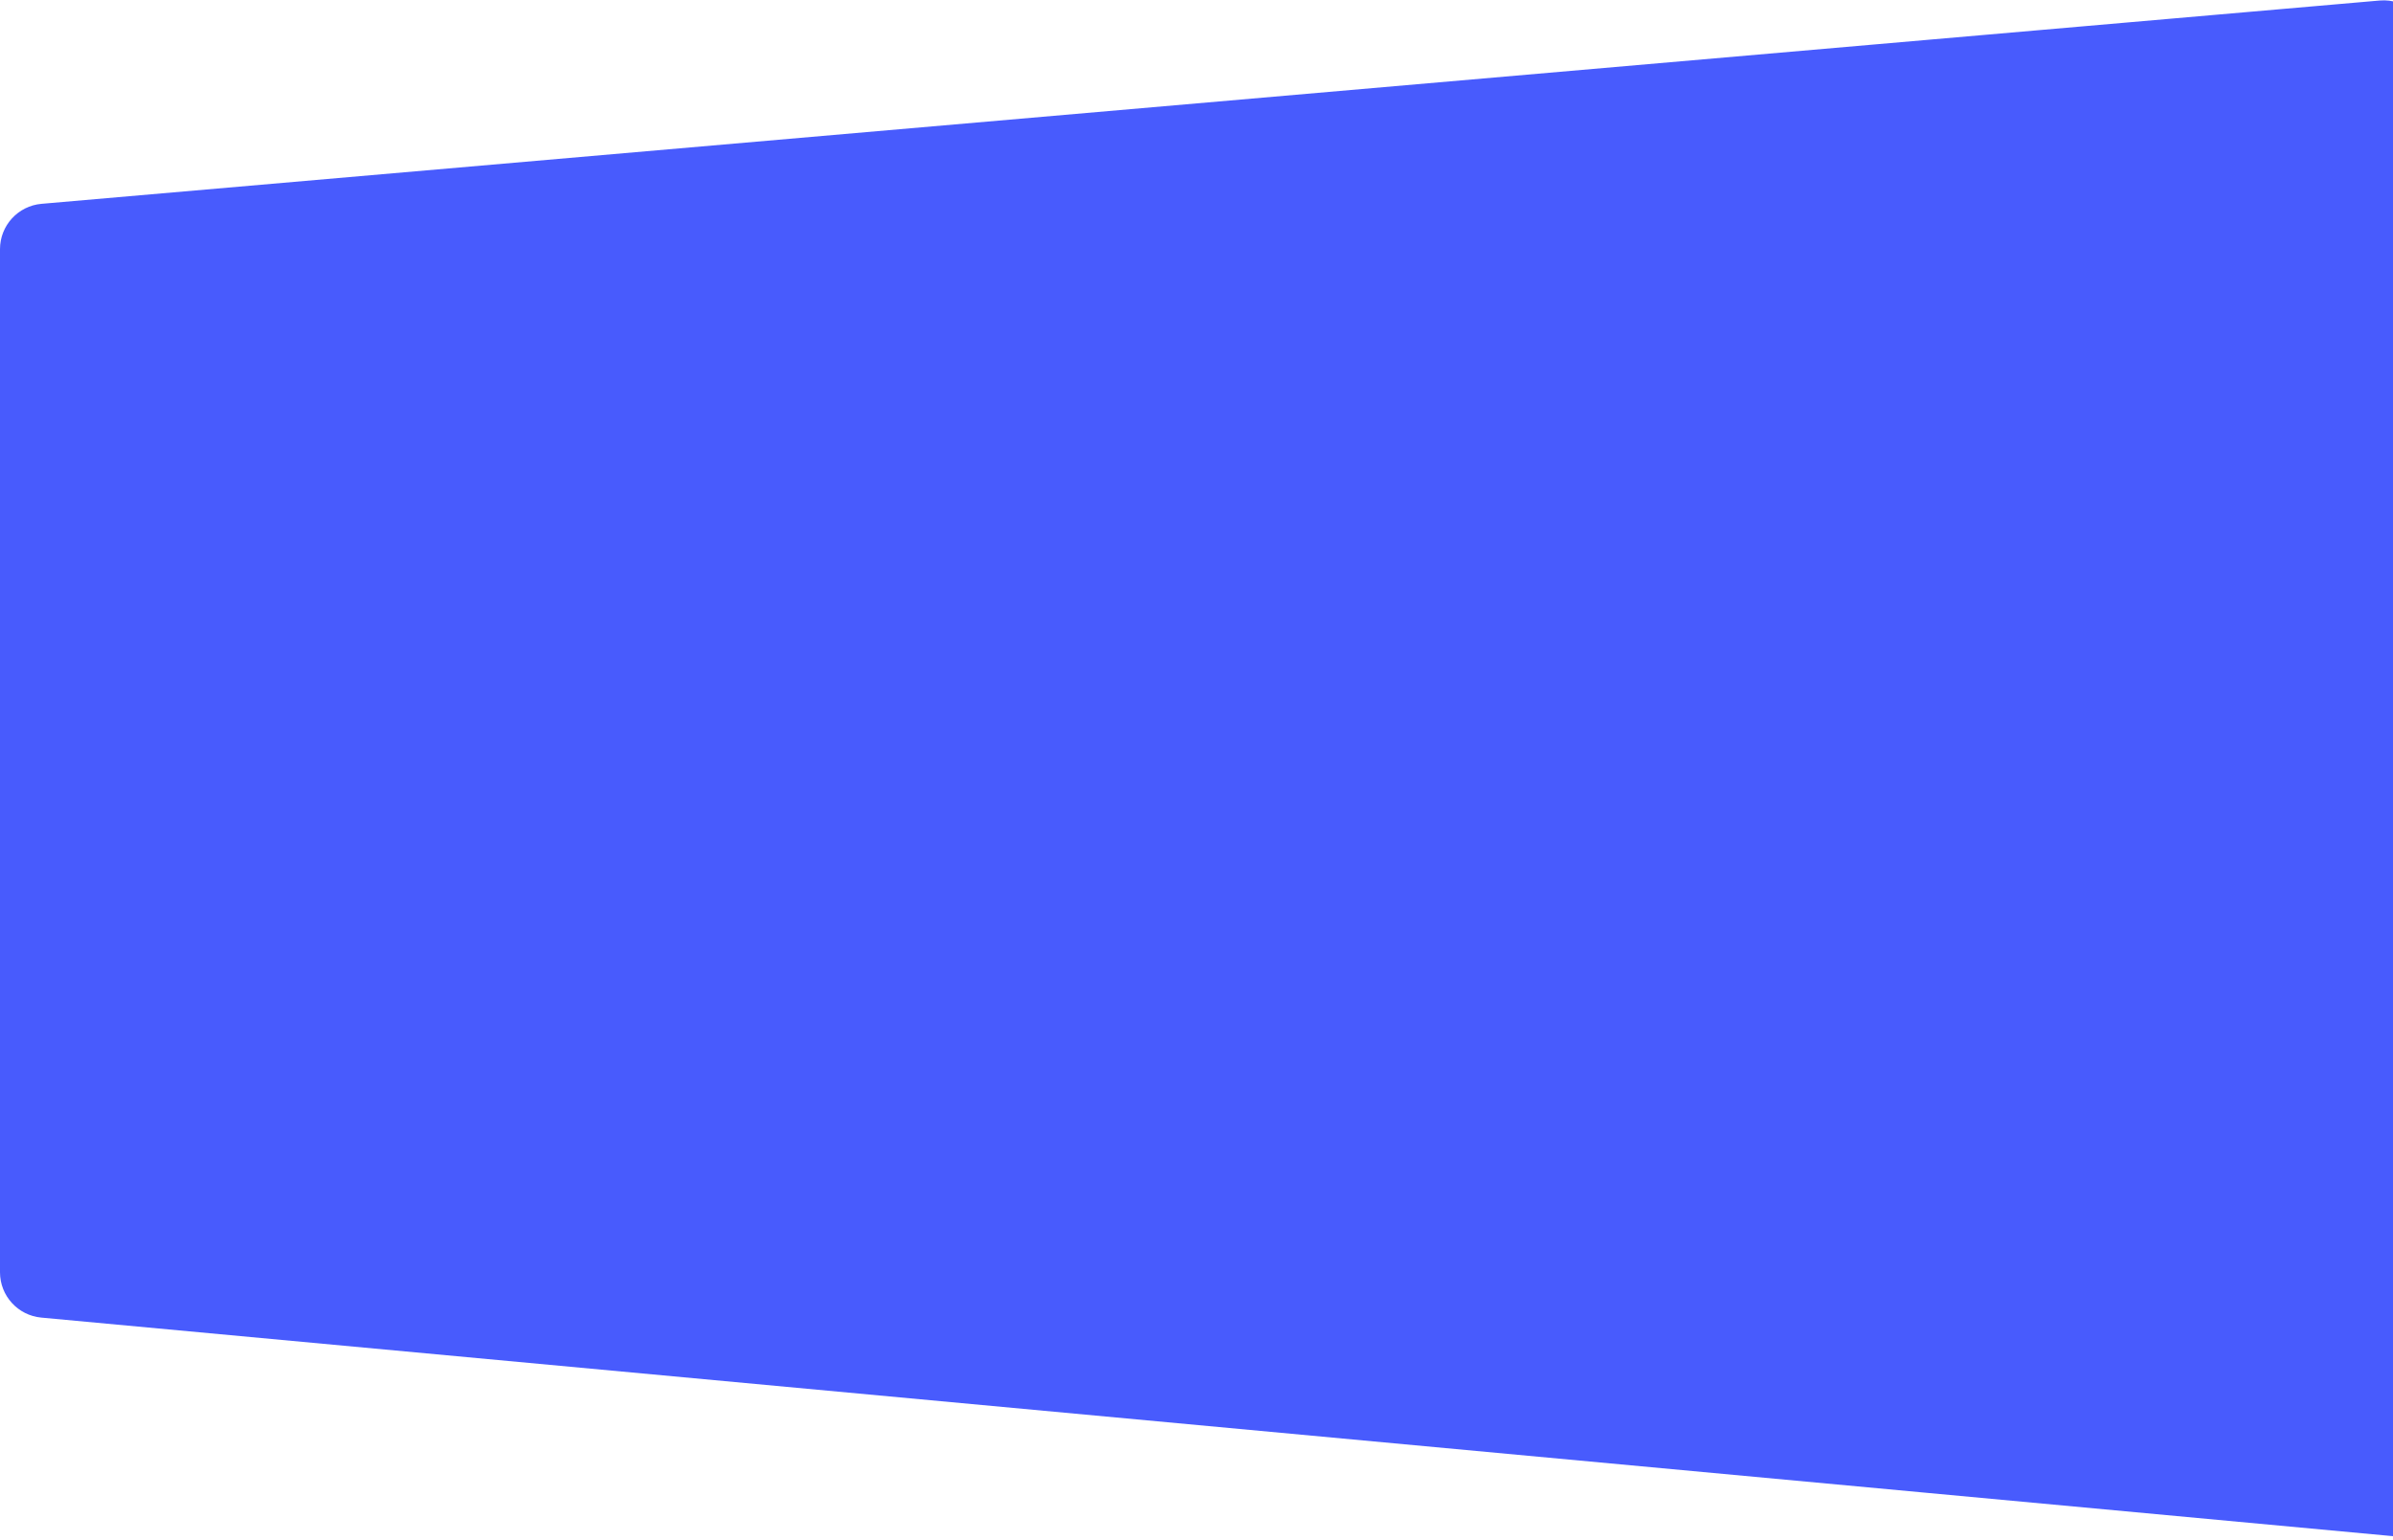
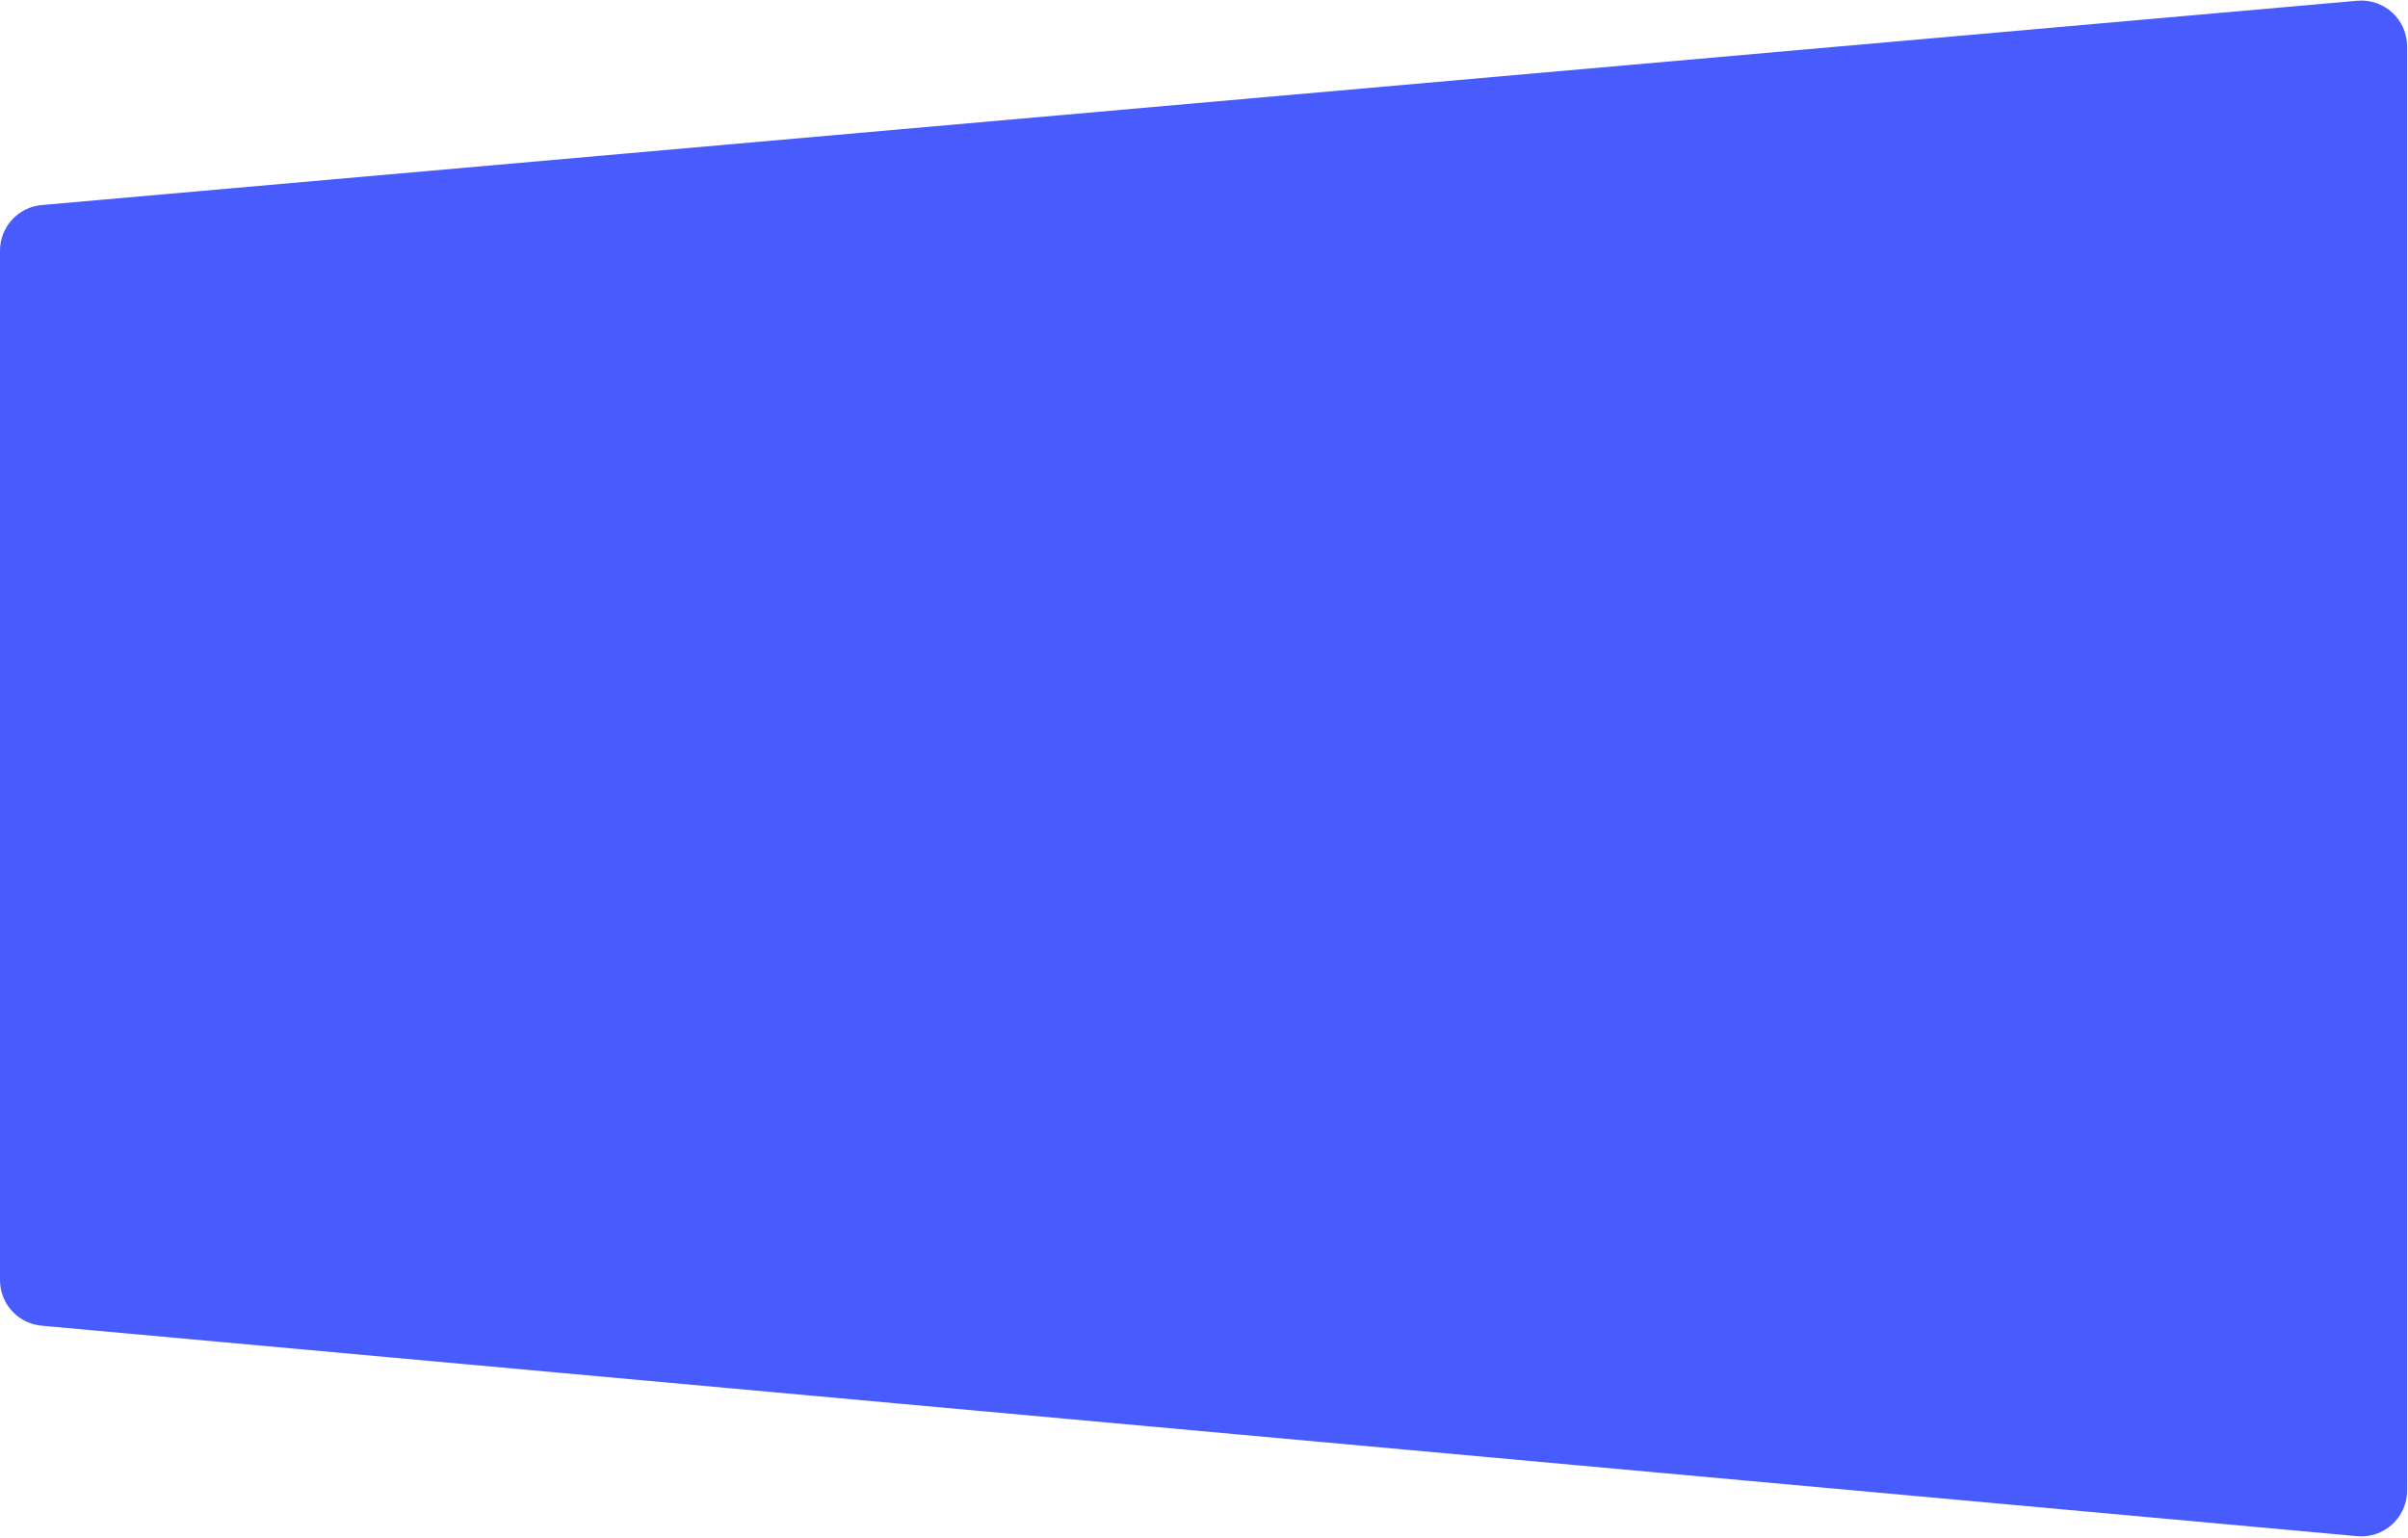
- <svg xmlns="http://www.w3.org/2000/svg" width="1315" height="846" viewBox="0 0 1315 846" fill="none">
-   <path d="M1334.84 24.401C1334.38 10.061 1321.98 -0.955 1307.68 0.288L22.834 112.014C9.915 113.138 0 123.953 0 136.92V699.216C0 712.127 9.831 722.914 22.686 724.109L1332.8 845.879C1347.77 847.271 1360.58 835.223 1360.1 820.193L1334.84 24.401Z" fill="#485BFD" />
+ <svg xmlns="http://www.w3.org/2000/svg" width="1315" height="840" viewBox="0 0 1315 840" fill="none">
+   <path d="M1314.5 25.303C1314.5 10.629 1301.92 -0.89 1287.3 0.4L22.802 111.988C9.897 113.127 0 123.936 0 136.891V699.17C0 712.1 9.86 722.896 22.737 724.067L1287.24 839.022C1301.88 840.352 1314.5 828.825 1314.5 814.124V25.303Z" fill="#485BFD" />
</svg>
